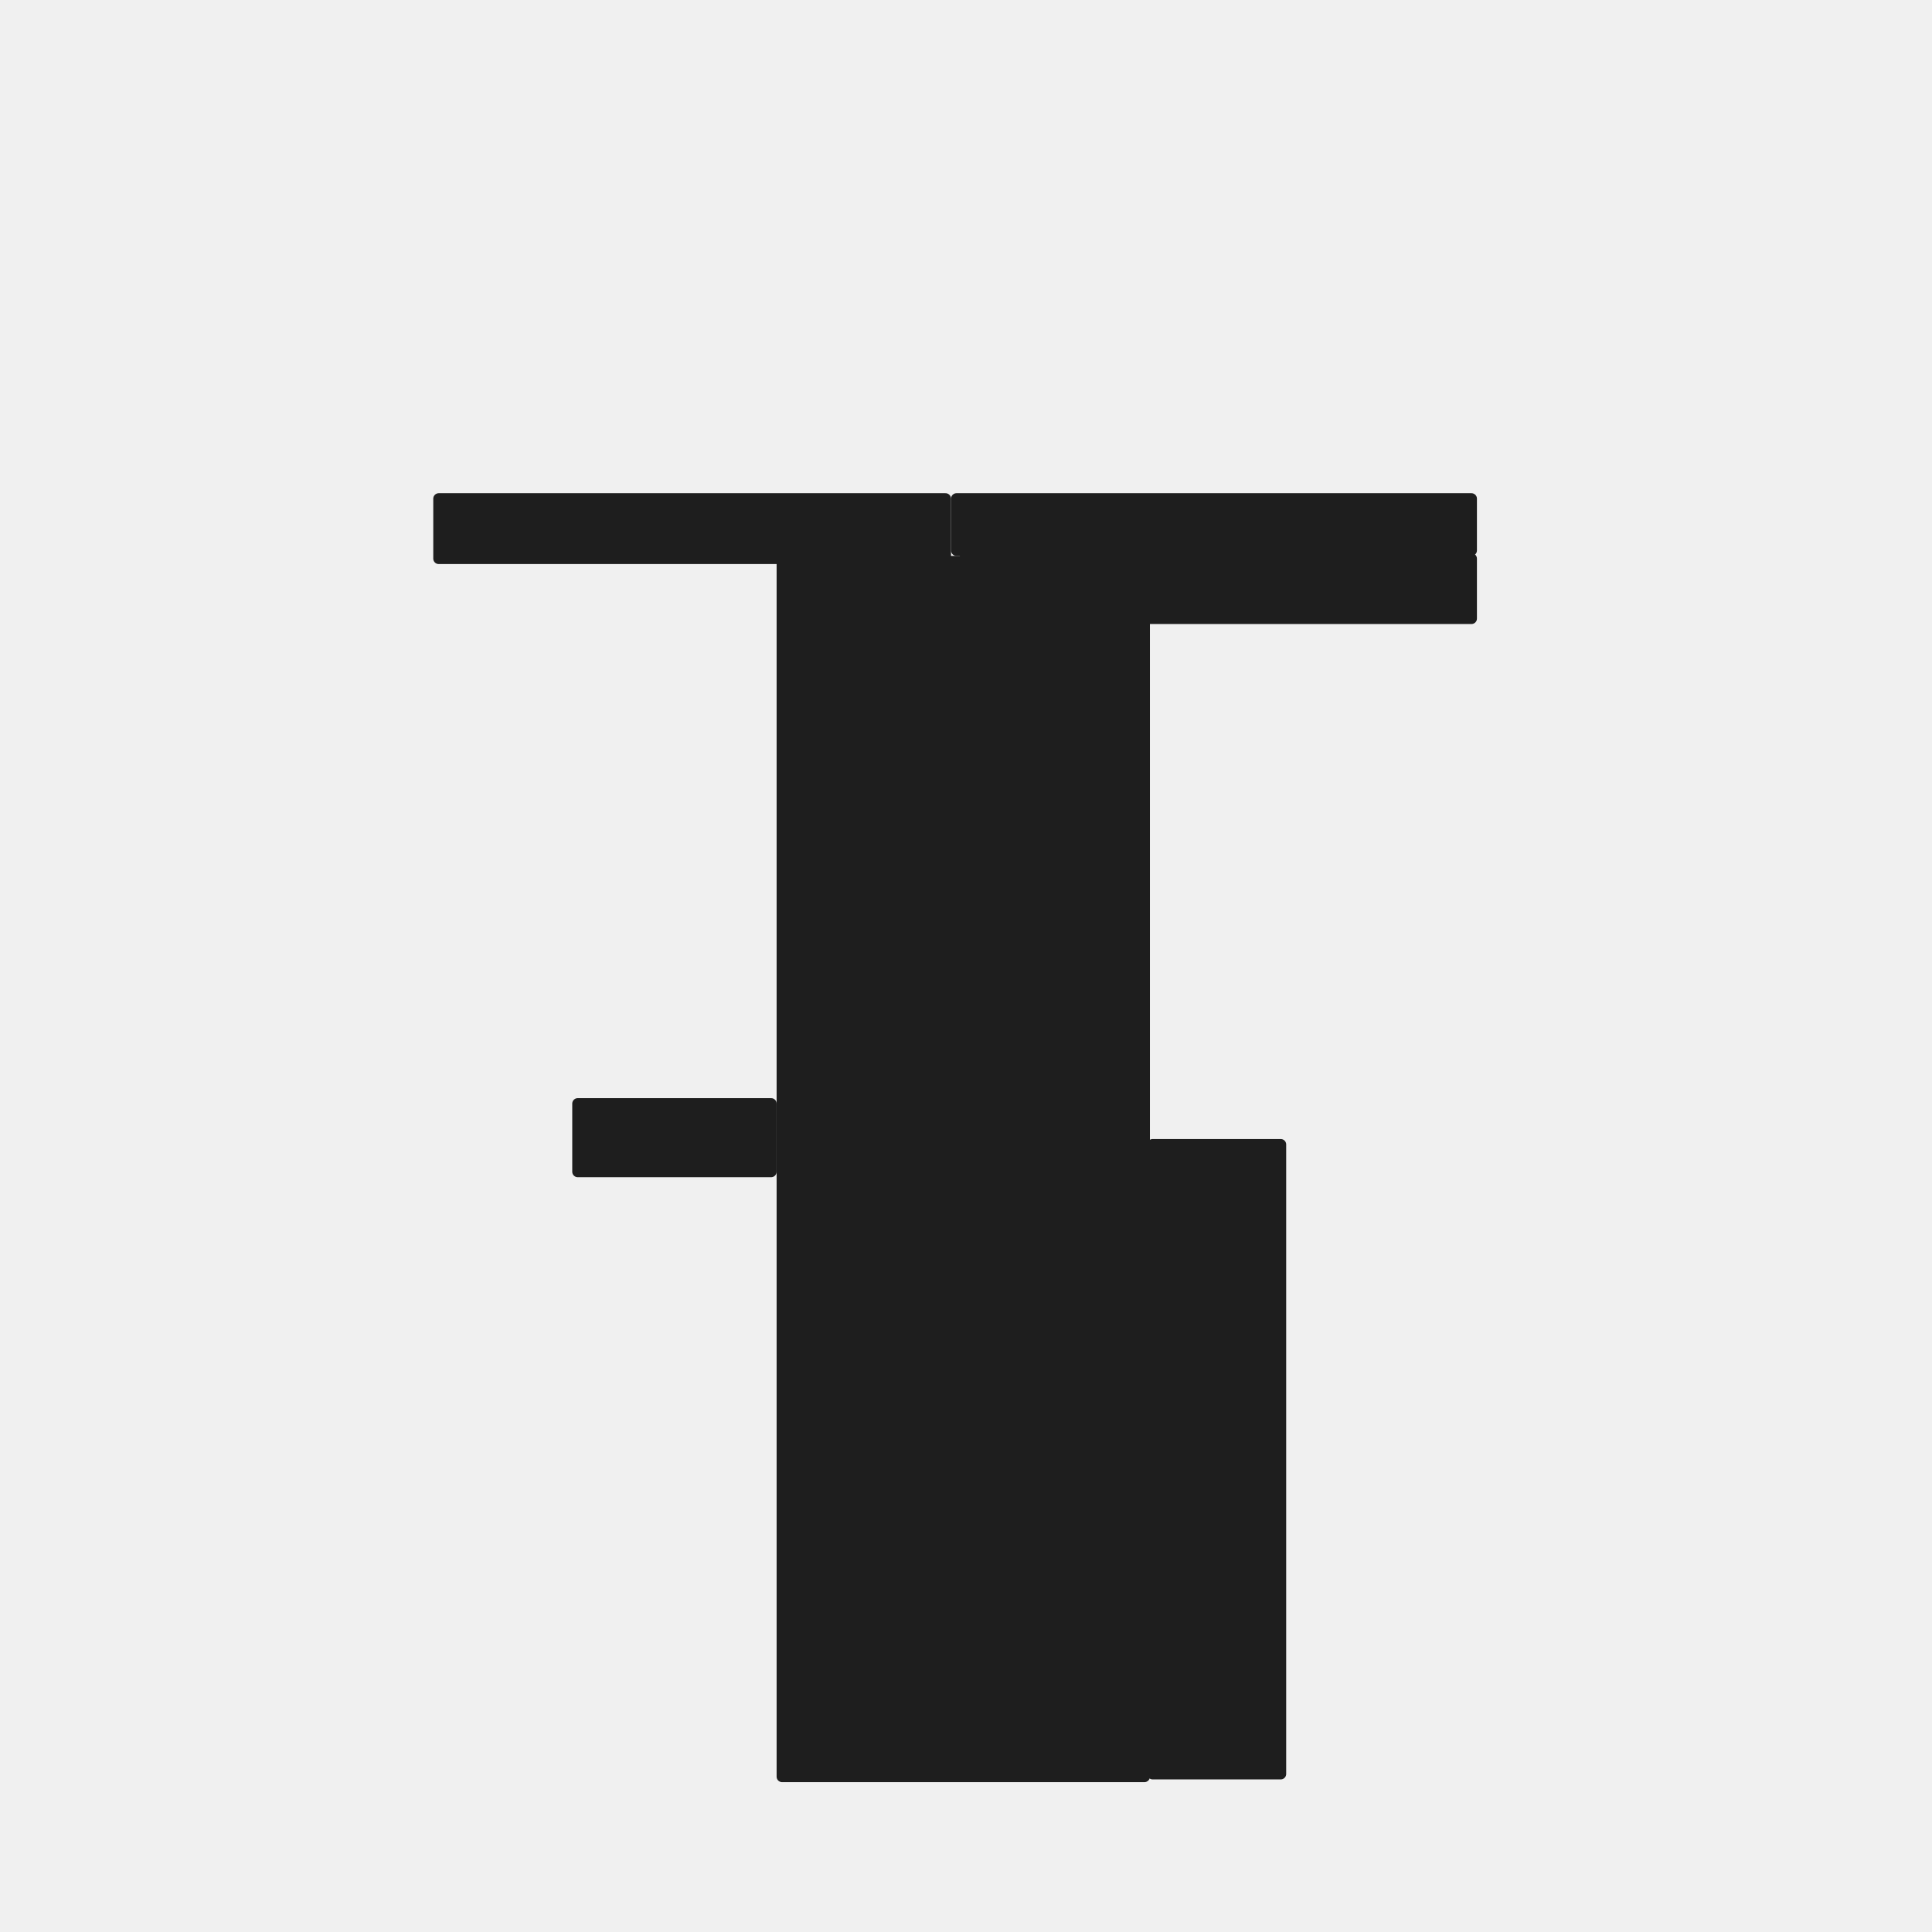
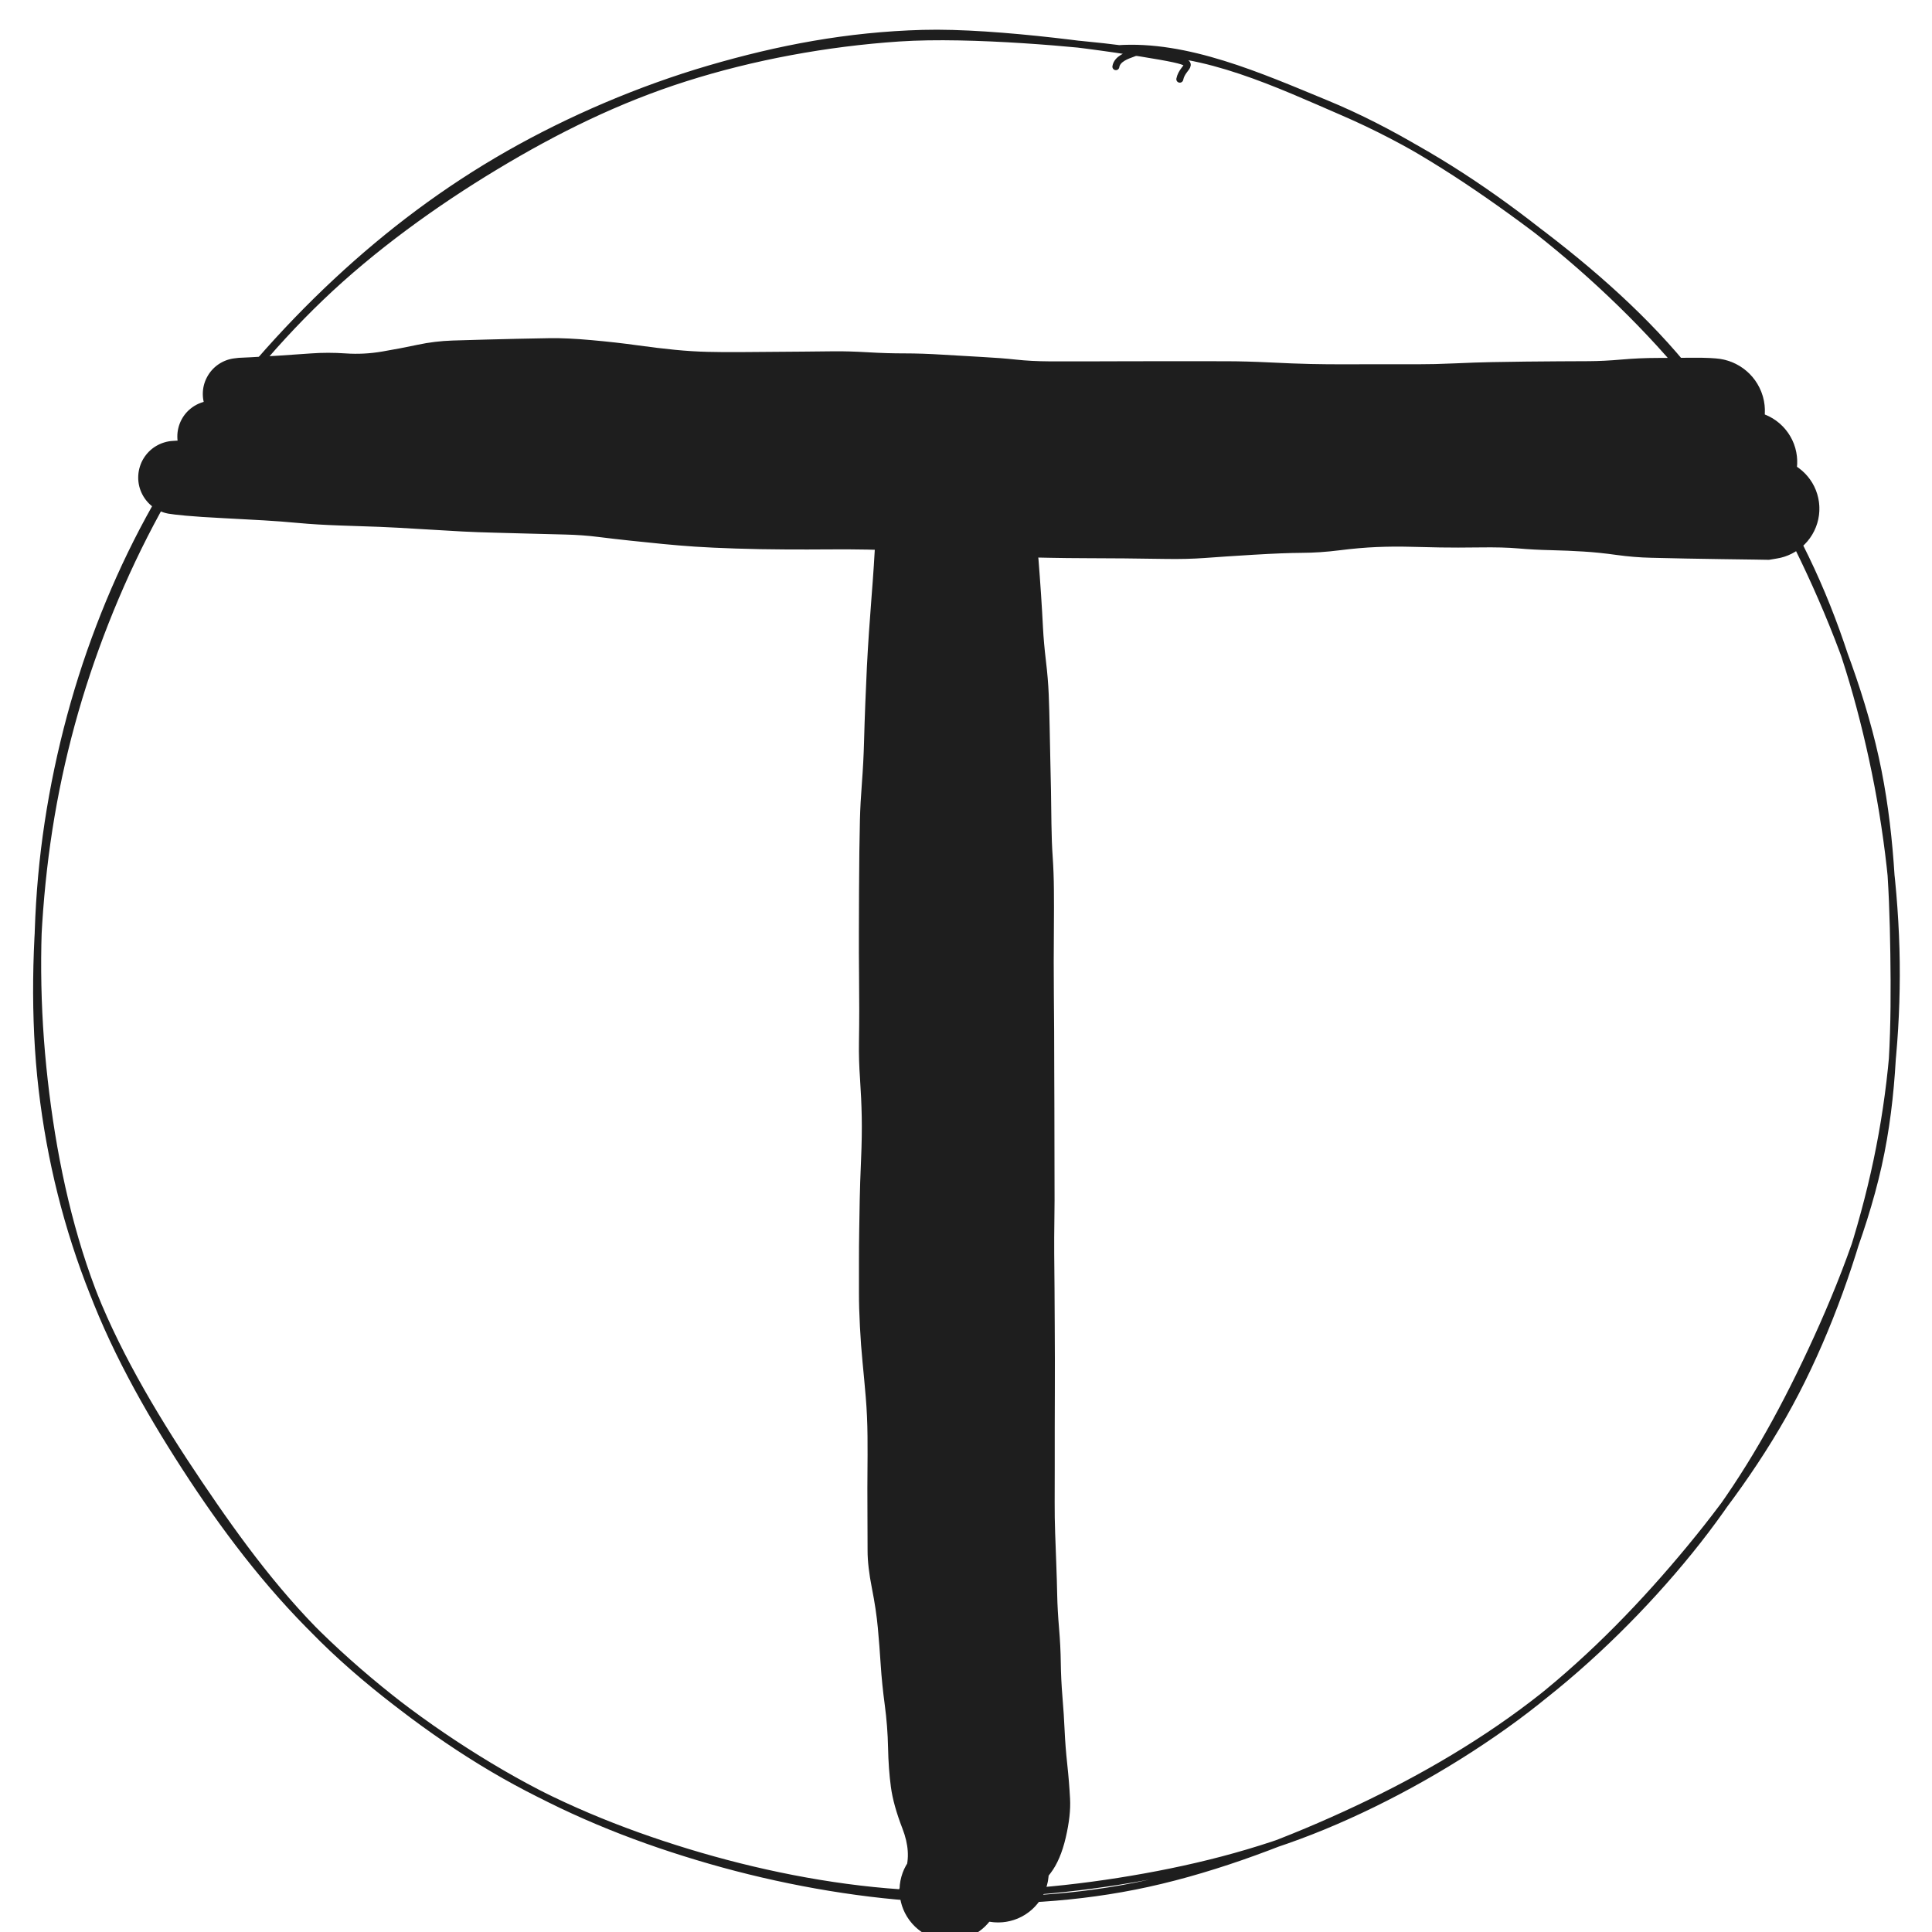
- <svg xmlns="http://www.w3.org/2000/svg" viewBox="0 0 709 709">
-   <style>
-     g {
-       fill: white;
-     }      
-     path.a {
-       fill: #1e1e1e;
-     }
-     path:not(.a) { fill: none; }
- 
-     @media (prefers-color-scheme: dark) {
-       path:not(.a) { fill: white; }
-     }
-   </style>
-   <path d="M0 0h709v709H0z" />
-   <g stroke-linecap="round">
-     <path class="a" d="M161 183h186v22H161" />
-     <path stroke="#1e1e1e" stroke-width="4" d="M161 183h186m-186 0h186m0 0v22m0-22v22m0 0H161m186 0H161m0 0v-22m0 22v-22" />
-   </g>
-   <g stroke-linecap="round">
-     <path class="a" d="M351 183h189v19H351" />
-     <path stroke="#1e1e1e" stroke-width="4" d="M351 183h189m-189 0h189m0 0v19m0-19v19m0 0H351m189 0H351m0 0v-19m0 19v-19" />
-   </g>
-   <g stroke-linecap="round">
-     <path class="a" d="M354 205h186v22H354" />
-     <path stroke="#1e1e1e" stroke-width="4" d="M354 205h186m-186 0h186m0 0v22m0-22v22m0 0H354m186 0H354m0 0v-22m0 22v-22" />
-   </g>
-   <g stroke-linecap="round">
-     <path class="a" d="M287 206h133v446H287" />
-     <path stroke="#1e1e1e" stroke-width="4" d="M287 206h133m-133 0h133m0 0v446m0-446v446m0 0H287m133 0H287m0 0V206m0 446V206" />
-   </g>
-   <g stroke-linecap="round">
-     <path class="a" d="M212 405h71v25h-71" />
-     <path stroke="#1e1e1e" stroke-width="4" d="M212 405h71m-71 0h71m0 0v25m0-25v25m0 0h-71m71 0h-71m0 0v-25m0 25v-25" />
-   </g>
-   <g stroke-linecap="round">
-     <path class="a" d="M423 420h47v231h-47" />
-     <path stroke="#1e1e1e" stroke-width="4" d="M423 420h47m-47 0h47m0 0v231m0-231v231m0 0h-47m47 0h-47m0 0V420m0 231V420" />
-   </g>
+ <svg xmlns="http://www.w3.org/2000/svg" width="1112" height="1112" viewBox="0 0 556 556">
+   <path fill="#fff" d="M0 0h556v556H0z" />
+   <path fill="none" stroke="#1e1e1e" stroke-linecap="round" stroke-width="2" d="M326.56 15.12c20.09-.92 41.22 9.05 60 17.18 18.78 8.12 36.23 19.01 52.69 31.58s32.68 27.73 46.08 43.85c13.39 16.11 25.35 34.4 34.27 52.84s14.91 37.78 19.26 57.81c4.36 20.04 6.94 41.89 6.87 62.41-.06 20.52-2.43 40.72-7.26 60.7s-12.2 40.86-21.71 59.19-21.91 35.19-35.36 50.8c-13.45 15.62-28.59 30.54-45.35 42.89-16.77 12.35-36.22 23.36-55.25 31.2-19.02 7.84-38.65 12.65-58.92 15.85-20.27 3.19-42.03 4.69-62.71 3.3-20.68-1.4-41.79-5.72-61.35-11.68s-38.3-13.63-56.01-24.08c-17.72-10.46-35.54-24.22-50.29-38.66-14.74-14.44-27.13-30.91-38.18-48-11.06-17.1-21.3-35.36-28.13-54.57-6.84-19.21-10.81-40.13-12.88-60.68-2.07-20.54-2.03-42.07.46-62.58 2.5-20.51 7.49-41.32 14.51-60.47 7.01-19.15 16.01-37.27 27.59-54.43 11.59-17.15 26.69-34.31 41.91-48.5s31.52-26.42 49.41-36.63c17.9-10.21 38.09-18.82 57.97-24.63s39.7-9.61 61.33-10.21 56.1 4.41 68.44 6.61 6.43 2.24 5.58 6.58m-18.01-8.77c20.04-1.41 41.13 7.96 60.03 15.75s36.65 18.94 53.35 31.01c16.71 12.06 33.41 25.87 46.86 41.38 13.46 15.52 24.36 33 33.87 51.7s18.31 40.4 23.2 60.52c4.9 20.11 5.9 40.01 6.18 60.17.29 20.17.04 40.62-4.47 60.82-4.51 20.19-13.55 41.87-22.6 60.37-9.05 18.49-18.92 34.82-31.7 50.59s-28.43 31.36-44.98 44.02c-16.55 12.67-35.2 23.23-54.33 31.97-19.12 8.75-40.23 16.52-60.41 20.51-20.19 3.99-40.34 4.66-60.69 3.42-20.35-1.23-41.73-5.16-61.39-10.82s-38.46-12.98-56.57-23.13c-18.1-10.15-36.96-23.56-52.06-37.79-15.1-14.22-27.05-30.52-38.54-47.56-11.48-17.03-22.85-35.74-30.38-54.66-7.53-18.91-12.39-38.46-14.78-58.83s-1.92-42.79.43-63.36 6.93-40.67 13.69-60.06c6.75-19.4 15.85-38.92 26.85-56.32s24.25-33.76 39.17-48.07c14.91-14.3 32.85-27.24 50.34-37.77 17.48-10.54 35.21-19.28 54.57-25.43 19.36-6.16 40.71-10.11 61.58-11.51 20.86-1.41 53.2 1.71 63.6 3.08 10.4 1.38-.48.6-1.21 5.17" />
+   <path fill="#1e1e1e" d="m68.684 102.98 3.39-.16q3.4-.17 7.97-.46 4.57-.3 9.44-.65 4.87-.36 10.04 0t10.45-.54 10.2-1.95q4.91-1.05 10.06-1.22 5.15-.16 9.7-.28 4.55-.11 8.92-.22 4.38-.1 9.38-.18 4.99-.07 12.06.57 7.07.63 13.05 1.47 5.99.83 10.88 1.31 4.9.48 9.5.59 4.59.11 9.22.07 4.63-.03 9.19-.07 4.56-.03 8.99-.07 4.44-.03 8.72-.09 4.28-.05 9.9.28 5.61.33 10.62.32 5.01 0 11.05.38 6.03.38 11.35.66t9.64.75q4.33.47 9.48.5t10.16.01q5.02-.02 10.04-.03l10.58-.02h10.05q4.48.01 10.2.01 5.73.01 12.49.34 6.76.34 11.77.45 5 .11 9.9.09l10.39-.02q5.49 0 10.4.01t10.85-.26 10.59-.36 9.88-.15 9.5-.08l8.55-.04q4.28-.02 9.42-.47 5.13-.45 10.23-.46 5.09-.02 10.48-.06 5.4-.03 7.85.37t4.64 1.57q2.2 1.16 3.9 2.96 1.71 1.81 2.75 4.06 1.05 2.24 1.32 4.71.26 2.47-.27 4.9-.53 2.42-1.81 4.55-1.29 2.13-3.18 3.73-1.89 1.61-4.2 2.53-2.3.92-4.78 1.05-2.48.14-4.88-.53-2.39-.66-4.44-2.06-2.06-1.39-3.56-3.37-1.5-1.97-2.3-4.33-.79-2.35-.79-4.83 0-2.49.8-4.84.79-2.34 2.29-4.32t3.56-3.37 4.45-2.06q2.39-.66 4.87-.53 2.48.14 4.79 1.06 2.3.92 4.2 2.53 1.89 1.6 3.17 3.73t1.81 4.55.26 4.89q-.26 2.47-1.31 4.72-1.04 2.26-2.75 4.06t-3.9 2.96q-2.2 1.16-4.65 1.57-2.45.4-2.44.4l-4.64-.03q-4.64-.03-9.38-1.43-4.75-1.4-10.99.34t-10.52 1.72q-4.28-.01-8.55-.03-4.27-.03-8.71-.07-4.45-.04-9.13 0-4.68.05-9.48.43-4.79.39-10.17.41-5.37.02-9.83.02-4.45.01-9.5-.01t-9.75-.08q-4.69-.06-10.09-.41-5.4-.34-11.3-.3t-11.09.04q-5.19-.01-9.66-.01h-9.85q-5.39-.01-10.57-.01-5.18-.01-9.86-.05-4.69-.03-9.98-.16t-11.58-.84q-6.3-.7-11.2-1.12t-9.27-.45q-4.38-.03-9.37-.17-4.99-.15-9.58-.48-4.59-.34-8.87-.39t-8.72-.09q-4.43-.03-9-.07-4.56-.04-9.25-.09-4.69-.04-10.91-.37-6.23-.32-11.29-.78t-10.53-1.09q-5.47-.64-11.2-1.23-5.72-.58-10.71-.65-5-.08-9.37-.19-4.38-.1-8.91-.21-4.52-.11-9.13-.31-4.6-.19-10.84.45-6.25.63-11.2.77-4.96.14-9.7-.57-4.73-.71-9.6-1.07-4.87-.35-9.44-.65-4.57-.29-7.97-.46-3.39-.16-4.63-.31t-2.41-.6q-1.18-.44-2.21-1.15t-1.86-1.65-1.41-2.05q-.59-1.11-.89-2.33-.3-1.21-.3-2.46t.3-2.47q.3-1.21.89-2.32.58-1.11 1.41-2.05t1.86-1.65 2.21-1.16q1.17-.44 2.41-.59z" />
+   <path fill="#1e1e1e" d="m280.071 122.883.9 2.41q.89 2.39 2.35 6.93 1.47 4.53 2.17 8.74.71 4.2 1.12 8.66t.68 8.87q.28 4.41.51 9.21.24 4.81.43 9.77.19 4.97.33 9.71t.24 9.68l.19 9.39q.1 4.45.56 9.48.46 5.04.95 10.17.49 5.14.54 10.1.05 4.97.44 11.19.38 6.23.42 11.18l.06 10.07q.03 5.11.07 10.35t.06 10.18.05 9.9q.04 4.95.05 9.68.01 4.74.01 9.17-.01 4.43.4 9.98.4 5.56.42 10.04.02 4.49 0 9.29-.01 4.8 0 9.71.01 4.9.04 9.68.02 4.79.05 10.02.02 5.24 0 9.96t-.03 9.23q-.02 4.51.01 8.91.02 4.4.05 8.85t.06 9.29q.03 4.85.04 9.72l.02 9.47q.02 4.61.02 9.4t.02 9.34q.02 4.56.05 9.53.02 4.98.41 9.67t.45 9.2q.05 4.51.06 8.97.01 4.45-.54 8.99-.56 4.54-1.09 9.15-.52 4.61-.12 8.09t.65 5.99q.26 2.51-.31 4.97-.56 2.45-1.88 4.61-1.31 2.15-3.25 3.76-1.94 1.62-4.29 2.54-2.35.91-4.87 1.03-2.52.11-4.94-.58-2.43-.7-4.49-2.13-2.08-1.43-3.59-3.45t-2.3-4.42q-.78-2.4-.76-4.92t.85-4.91q.82-2.38 2.36-4.38 1.55-1.99 3.65-3.39 2.09-1.4 4.52-2.05 2.44-.66 4.96-.5 2.51.16 4.85 1.11 2.33.95 4.24 2.6t3.19 3.82q1.29 2.18 1.81 4.64.52 2.47.23 4.98-.3 2.5-1.38 4.78-1.07 2.28-2.82 4.1t-3.99 2.98-4.73 1.55q-2.5.39-4.98-.04-2.49-.43-4.71-1.63-2.2-1.2-3.92-3.05-1.72-1.84-2.76-4.14l-1.04-2.3-.88-3.6q-.87-3.61-.8-7.96.07-4.34.58-9.65.52-5.3.95-10.26.42-4.95 1.21-9.24.79-4.3-.36-12.12-1.15-7.83-1.13-12.81.03-4.97.05-9.53.02-4.55.02-9.34t.02-9.4l.02-9.47q.01-4.87.04-9.72.03-4.84.06-9.29t.05-8.85q.03-4.4.01-8.91-.01-4.51-.03-9.23t0-9.96q.03-5.23.05-10.02.03-4.78.04-9.68t-.01-9.68q-.02-4.79-.02-9.33t-.39-11.43q-.38-6.89-.39-11.25 0-4.36.02-9.77l.06-10.65q.03-5.23.05-10.39t.07-10.12q.04-4.95.04-9.79t-.05-9.09q-.04-4.25-.38-9.26-.33-5-.11-10.33.23-5.34-.3-9.93-.53-4.58-.86-9.7t-.21-10.53q.12-5.42.22-10.41.1-5 .27-10.13t.34-9.6q.18-4.47.43-9.32.25-4.86.53-9.22.27-4.37.25-9.25t-.14-9.54q-.13-4.67-.64-7.18-.51-2.52-.7-3.7t-.09-2.36q.1-1.2.49-2.33.38-1.13 1.02-2.14.65-1.01 1.51-1.84.87-.83 1.91-1.42t2.19-.92 2.34-.38q1.19-.04 2.36.2 1.17.25 2.25.76 1.08.52 2.01 1.28.92.76 1.64 1.72.71.96 1.18 2.07z" />
+   <path fill="#1e1e1e" d="m61.344 115.213 2.46-.17q2.46-.17 7.83-.22 5.37-.06 9.83.49 4.46.54 10.45.3 5.98-.24 10.66-.05 4.69.2 9.2.05 4.51-.16 9.02-.65t10.67-1.08q6.15-.6 11.74-1.01 5.58-.4 9.88-.8 4.29-.39 10.58-.58 6.29-.18 10.86-.24l9.09-.1q4.54-.05 11.25.22t13.16.68q6.44.41 11.69.81 5.24.4 11.38.81 6.14.4 11.55.88 5.4.48 11.36 1.17 5.96.7 12.43 1.52t10.85 1.24q4.38.41 8.96.73 4.57.33 8.84.48 4.26.15 9.03.22 4.78.07 10.88.49 6.1.43 10.84.51 4.73.09 12.07.11t13.75.12q6.41.11 13.46.24 7.04.14 14.89.3t13.01.12q5.16-.03 10.14-.07 4.97-.04 10.12-.12t10.92-.19q5.78-.12 12.23-.15 6.46-.02 11.12-.03 4.67-.01 10.56-.05 5.89-.05 10.58-.54t10.22-1.34q5.52-.85 10.08-.99 4.56-.15 9.06-.19t6.88.34q2.37.39 4.49 1.52 2.13 1.13 3.78 2.87 1.65 1.75 2.66 3.92 1.01 2.18 1.27 4.57t-.26 4.74q-.51 2.34-1.75 4.4t-3.07 3.62q-1.84 1.56-4.07 2.45t-4.63 1.02-4.72-.52q-2.32-.64-4.31-1.99-1.98-1.35-3.44-3.26-1.45-1.92-2.22-4.19-.77-2.28-.77-4.69 0-2.4.77-4.68t2.22-4.18q1.46-1.91 3.45-3.26t4.3-1.99q2.32-.65 4.72-.52t4.63 1.02q2.24.89 4.07 2.45t3.07 3.62q1.24 2.05 1.75 4.4.52 2.34.26 4.73t-1.27 4.57q-1.01 2.19-2.66 3.93-1.66 1.75-3.78 2.87-2.12 1.13-4.5 1.52l-2.37.38-5.81-.04q-5.81-.04-10.76.11-4.96.16-9.21.66-4.25.49-8.51.8t-10.15.26q-5.89-.04-10.56-.05-4.66-.01-11.12-.03-6.45-.02-12.23-.14-5.77-.12-10.92-.2t-10.12-.12q-4.98-.03-10.14-.07-5.16-.03-13.01.13-7.85.15-14.89.29-7.05.13-13.46.24-6.41.1-13.88.1-7.48-.01-12.55-.05-5.08-.03-12.73-.3-7.66-.26-13.34-.26-5.68-.01-11.46-.4t-10.51-.82q-4.72-.44-11.12-1.14-6.39-.71-11.63-1.43t-9.6-1.05q-4.36-.34-9.06-1.06t-10.91-1.13q-6.22-.41-11.84-.82-5.62-.4-11.77-.77t-11.01-.4-9.45-.08q-4.6-.05-9.74-.09t-9.87.03-9.69.45q-4.97.38-10.22.63-5.25.26-9.87.52t-9.89.48q-5.27.23-10.14.01-4.88-.21-9.26-.78-4.38-.58-8.79-.78-4.41-.19-10.7-1.37-6.3-1.18-11.33-1.98-5.03-.81-7.49-.98t-3.7-.32-2.41-.6q-1.17-.44-2.21-1.15-1.03-.72-1.86-1.65-.83-.94-1.41-2.05t-.88-2.33q-.3-1.21-.3-2.46t.3-2.46q.3-1.22.88-2.33t1.41-2.05q.83-.93 1.87-1.65 1.03-.71 2.2-1.15 1.17-.45 2.41-.6z" />
+   <path fill="#1e1e1e" d="m293.927 139.704.88 3.12q.88 3.13 2.27 8.2 1.38 5.06 1.78 9.93.39 4.87.74 10.17.35 5.29.56 9.54.22 4.26.84 9.49.63 5.24.81 9.73.18 4.5.27 9.53.08 5.03.19 9.33.11 4.31.19 8.75.07 4.44.13 9.63.06 5.2.37 9.6.3 4.41.34 9.32.05 4.92 0 10.48-.04 5.55-.05 10.2 0 4.64.04 9.59.05 4.96.08 10.42.02 5.47.03 11.39.01 5.93.04 10.85.04 4.92.02 11.11-.02 6.18.02 10.64.04 4.45-.04 10.06-.08 5.6-.05 9.92.04 4.31.09 10.18t.06 10.65l.04 9.6q.02 4.81-.01 9.49-.03 4.69-.03 10.17.01 5.48 0 11.27 0 5.79-.02 10.2-.02 4.4.14 8.95.16 4.54.33 9 .17 4.45.26 8.82t.53 9.52.5 9.91q.06 4.75.48 9.89.43 5.13.63 9.74.21 4.61.76 9.7.55 5.1.8 9.85.26 4.76-1.25 11.22-1.51 6.45-4.33 10.15-2.81 3.69-1.59 1.97 1.23-1.71.75.63t-1.69 4.4q-1.2 2.07-3 3.64t-4.01 2.49q-2.21.91-4.6 1.07-2.38.16-4.68-.44-2.31-.61-4.31-1.93-2-1.31-3.47-3.19-1.47-1.89-2.26-4.14-.8-2.26-.83-4.65t.7-4.66q.73-2.28 2.15-4.2t3.38-3.29 4.26-2.04q2.28-.67 4.67-.57t4.62.95q2.23.86 4.07 2.38 1.85 1.52 3.11 3.55t1.8 4.36q.55 2.33.32 4.71t-1.2 4.56-2.59 3.94-3.72 2.91q-2.1 1.14-4.45 1.56t-4.72.06q-2.35-.35-4.48-1.44t-3.79-2.81q-1.67-1.71-2.7-3.86-1.03-2.16-1.32-4.53-.29-2.38-.29-2.37l3.12-6.31q3.12-6.32 3.44-11.1t-.27-10.18q-.58-5.39-1.55-13.17-.96-7.77-1.24-13.29-.27-5.53-.23-10.4t-.31-10.22q-.34-5.35-.46-10.24t-.43-10.69q-.3-5.81-.32-10.21-.02-4.41-.03-10.2v-11.27q.01-5.48-.02-10.17-.04-4.68-.02-9.49l.04-9.6q.02-4.78.07-10.65t.08-10.18q.04-4.32-.04-9.92-.08-5.61-.04-10.06.04-4.46.02-10.64-.02-6.19.01-11.11t.04-10.85q.01-5.92.04-11.39.03-5.46.07-10.41.05-4.95.04-9.58t-.08-10.11q-.06-5.48-.14-9.89-.08-4.4-.44-9.4-.37-5-.31-10.21.06-5.2.14-9.64t.18-8.75q.11-4.3.17-8.65.07-4.35.23-8.7.16-4.34-.06-8.87-.21-4.53.02-9.34.22-4.81.55-9.98t.63-9.5q.3-4.32 0-8.75t-.82-7.63q-.53-3.2-.65-4.43-.12-1.21.05-2.43.18-1.21.64-2.35t1.18-2.13q.73-1 1.66-1.79.94-.79 2.04-1.34 1.1-.54 2.3-.81t2.42-.24q1.23.03 2.41.35 1.19.32 2.26.92 1.08.59 1.98 1.43t1.57 1.86q.67 1.03 1.08 2.19t.41 1.15" />
+   <path fill="#1e1e1e" d="m50.974 126.809 3.88.11q3.87.11 10.23.04 6.35-.07 10.98-.29t11.3-.23q6.66-.01 12.09.05 5.43.05 9.93-.07 4.49-.12 8.85.28 4.35.39 10.48.54 6.14.15 12.38.02 6.24-.12 11.35-.26 5.11-.15 10.16-.27 5.06-.11 9.67.13t10.89.92q6.29.69 11.82 1.12 5.54.43 10.17.44t10.04.3 11.63.54 12.11.82q5.88.56 12.1 1.37 6.22.8 10.78 1.3 4.57.5 10.36.64t11.22 0q5.42-.14 10.06-.23t8.95-.18 10.27-.11q5.96-.01 11.01-.06 5.06-.04 9.61.26t11.44-.45 15.17-.76q8.27-.01 12.63-.26 4.35-.24 10.34-.54t11.58-.67 10.44-.61q4.85-.25 9.54-.33 4.69-.09 11.41 0 6.73.09 11.69.38 4.97.28 9.48.28 4.5.01 10.78.22 6.27.22 11.42.59t10.23.3 10.5-.16q5.41-.09 10.19-.16 4.78-.08 6.86-.1t4.43.36q2.35.39 4.45 1.5 2.1 1.12 3.74 2.84 1.63 1.72 2.63 3.88t1.26 4.53q.26 2.36-.25 4.69-.52 2.32-1.74 4.36-1.23 2.04-3.04 3.58-1.82 1.54-4.03 2.42t-4.59 1.01q-2.37.13-4.67-.51-2.29-.63-4.26-1.97t-3.41-3.23q-1.44-1.9-2.2-4.15-.76-2.26-.76-4.64t.76-4.63q.76-2.26 2.2-4.15t3.41-3.22q1.97-1.34 4.27-1.97 2.29-.64 4.67-.51 2.37.13 4.58 1.01 2.22.88 4.03 2.42 1.81 1.55 3.04 3.57 1.23 2.04 1.74 4.37.51 2.32.25 4.69t-1.26 4.52q-1 2.16-2.64 3.89-1.63 1.73-3.74 2.84-2.1 1.12-4.45 1.5-2.35.39-2.34.39l-4.14-.07q-4.15-.07-9.5-.13-5.34-.07-10.31-.17-4.96-.1-9.91-.22-4.94-.11-9.97-.81-5.03-.71-9.49-.98-4.45-.28-9.42-.4-4.97-.11-9.37-.5t-11.12-.29q-6.72.09-11.36.01-4.63-.09-8.94-.2-4.31-.12-9.3.08-5 .21-10.69.93-5.7.72-10.92.74-5.22.03-13.91.55-8.68.53-13.88.92t-11.66.28q-6.45-.11-11.5-.15-5.05-.05-11.01-.06-5.96-.02-10.28-.11t-8.98-.18q-4.66-.1-10.37-.35-5.7-.25-12.38-.63t-11-.74-10.18-.47q-5.85-.11-11.29-.05-5.43.05-12.53.01-7.1-.03-13.99-.26t-11.6-.54q-4.7-.32-9.2-.76t-9.3-.95-9.35-1.08q-4.56-.58-9.62-.7-5.06-.11-10.19-.26-5.14-.16-10.04-.27-4.9-.12-9.23-.34t-11.85-.69-12.09-.65q-4.57-.17-11.3-.39-6.73-.23-12.01-.72-5.27-.49-9.98-.76-4.7-.27-11.6-.63-6.91-.35-10.77-.71-3.85-.36-5.11-.59t-2.43-.76-2.18-1.32-1.8-1.8-1.32-2.18-.76-2.43-.15-2.53q.08-1.29.46-2.51.38-1.23 1.04-2.32.67-1.1 1.57-2.01.91-.91 2.01-1.57t2.32-1.04q1.23-.39 2.51-.46z" />
+   <path fill="#1e1e1e" d="m272.626 151.7.18 3.28q.17 3.28.47 7.74.29 4.46.68 9.35.39 4.88.73 9.97t.59 9.93q.24 4.83.45 10.36.22 5.53.37 11.21.15 5.69-.09 12.04-.23 6.35-.22 10.67.01 4.31.06 9.15.04 4.83.06 11.08.01 6.24.04 11.99.02 5.75-.04 11.49t-.06 10.41q0 4.68.08 9.64.08 4.97.36 10.04.28 5.06.3 10.85.02 5.78-.23 10.94-.25 5.15-.38 9.78-.13 4.62-.1 8.98t.04 10.69q.01 6.34.01 10.69 0 4.36.49 10.72.49 6.37.91 11.73.43 5.35.64 10.86.2 5.51.29 10.81.09 5.29.13 10.3t0 10.2q-.05 5.19-.05 9.59 0 4.41 1.24 10.39 1.23 5.98 1.77 11.79t1.14 11.41q.59 5.59 1.25 11.69.65 6.1.7 11.73t1.14 11.14q1.1 5.52 1.78 10.58.68 5.05.69 9.66l.03 7q.02 2.39-.37 4.74-.38 2.35-1.5 4.45-1.11 2.1-2.84 3.74t-3.89 2.64-4.52 1.25q-2.37.26-4.69-.25-2.33-.51-4.37-1.74t-3.57-3.04q-1.54-1.81-2.42-4.02-.88-2.22-1.01-4.59-.13-2.38.51-4.67.63-2.29 1.97-4.26 1.32-1.97 3.22-3.41 1.89-1.45 4.15-2.21 2.25-.76 4.63-.76t4.64.76 4.15 2.2q1.89 1.45 3.23 3.42 1.34 1.96 1.97 4.26.64 2.29.51 4.67-.13 2.37-1.01 4.59-.88 2.21-2.42 4.02t-3.58 3.04-4.37 1.74q-2.32.51-4.69.25-2.36-.25-4.52-1.25t-3.89-2.64q-1.72-1.64-2.83-3.74-1.12-2.1-1.5-4.45l-.39-2.35 1.84-5.45q1.84-5.45-.8-12.27t-3.33-11.99-.82-11.36q-.13-6.18-.94-12.21-.81-6.04-1.17-11.55-.35-5.51-.83-10.68-.47-5.17-1.71-11.43-1.24-6.27-1.24-10.75 0-4.49-.04-11.62t.01-11.38.01-9.99q-.05-5.74-.5-11.15-.46-5.41-.93-10.16-.47-4.74-.75-10.19-.29-5.45-.28-9.81v-8.88q0-4.53.07-8.95t.15-8.89.38-11.43q.3-6.95.2-12.37-.11-5.41-.49-10.94-.39-5.53-.31-10.5t.08-9.65q0-4.67-.06-10.41t-.04-11.49q.03-5.75.04-12.01.02-6.25.09-11.2t.17-9.44q.11-4.48.57-10.53.46-6.06.61-11.75.15-5.68.37-11.21.21-5.53.45-10.36.25-4.84.59-9.93t.73-9.97q.39-4.89.68-9.35.3-4.46.47-7.74.18-3.28.32-4.5.15-1.23.59-2.39.44-1.15 1.14-2.17.71-1.02 1.63-1.84.93-.82 2.02-1.39 1.1-.58 2.3-.87 1.2-.3 2.43-.3t2.43.3q1.2.29 2.3.87 1.09.57 2.02 1.39.92.82 1.63 1.84.7 1.02 1.14 2.17.44 1.16.59 2.39z" />
</svg>
